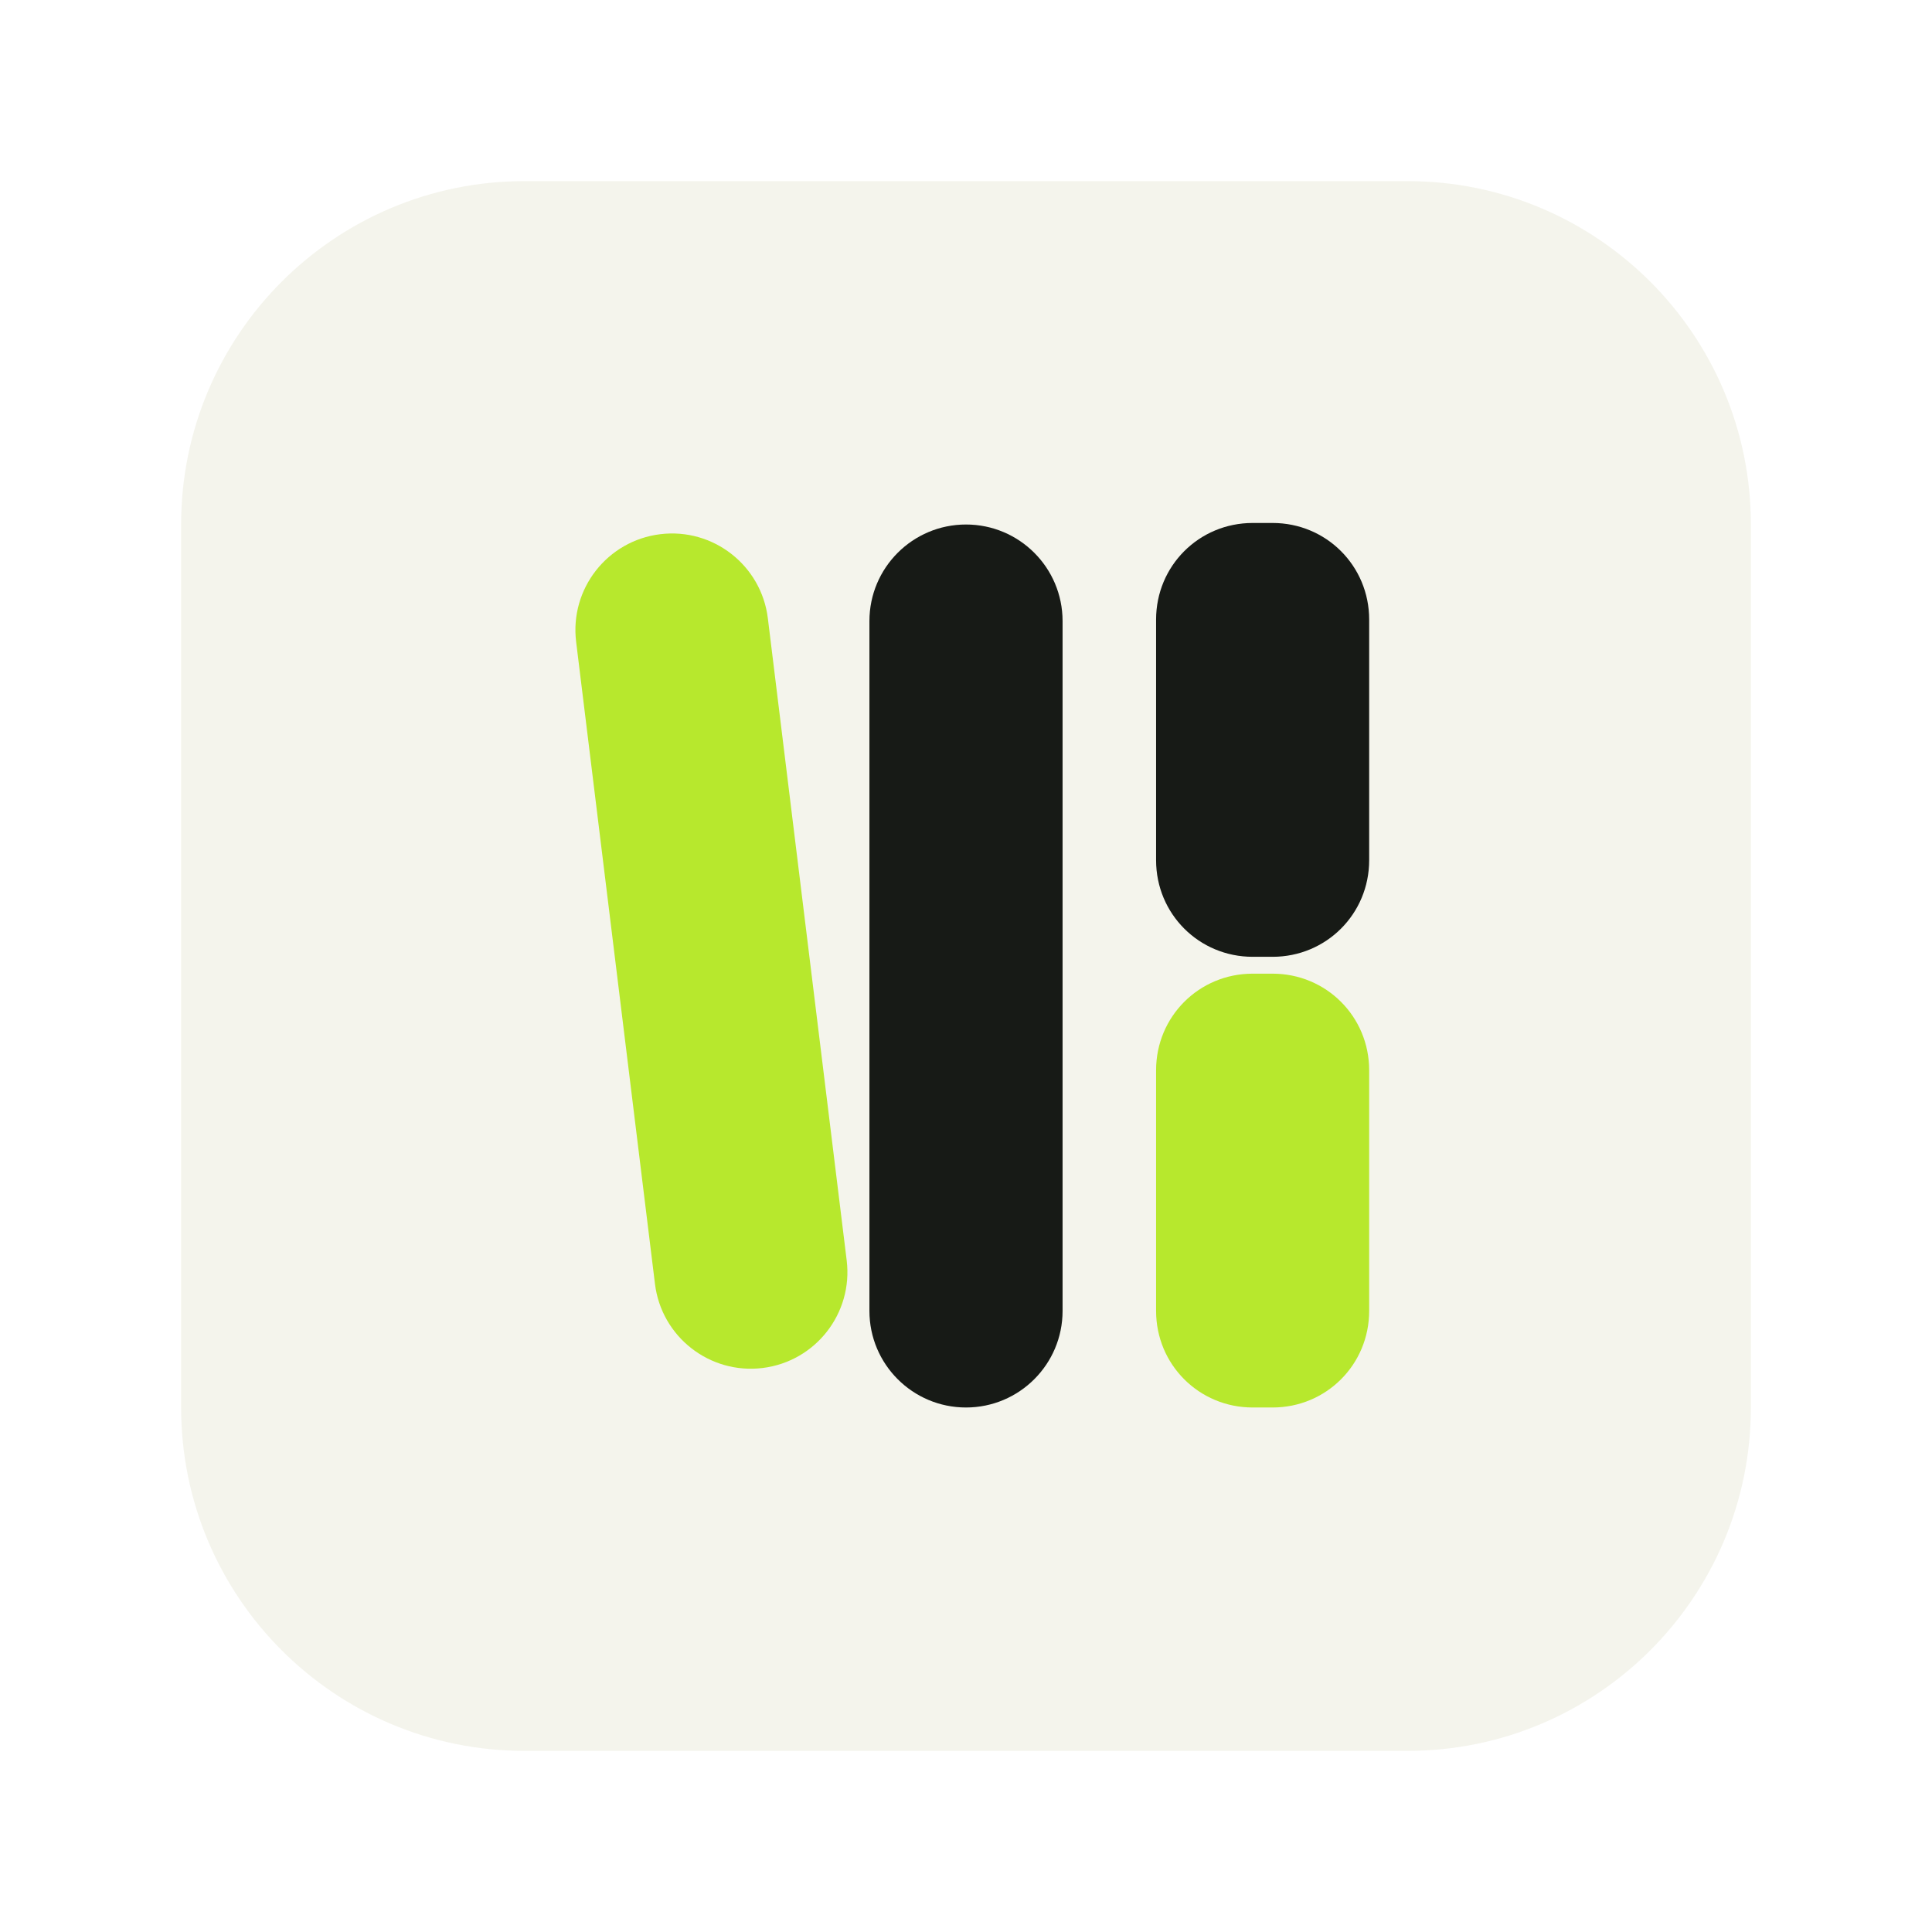
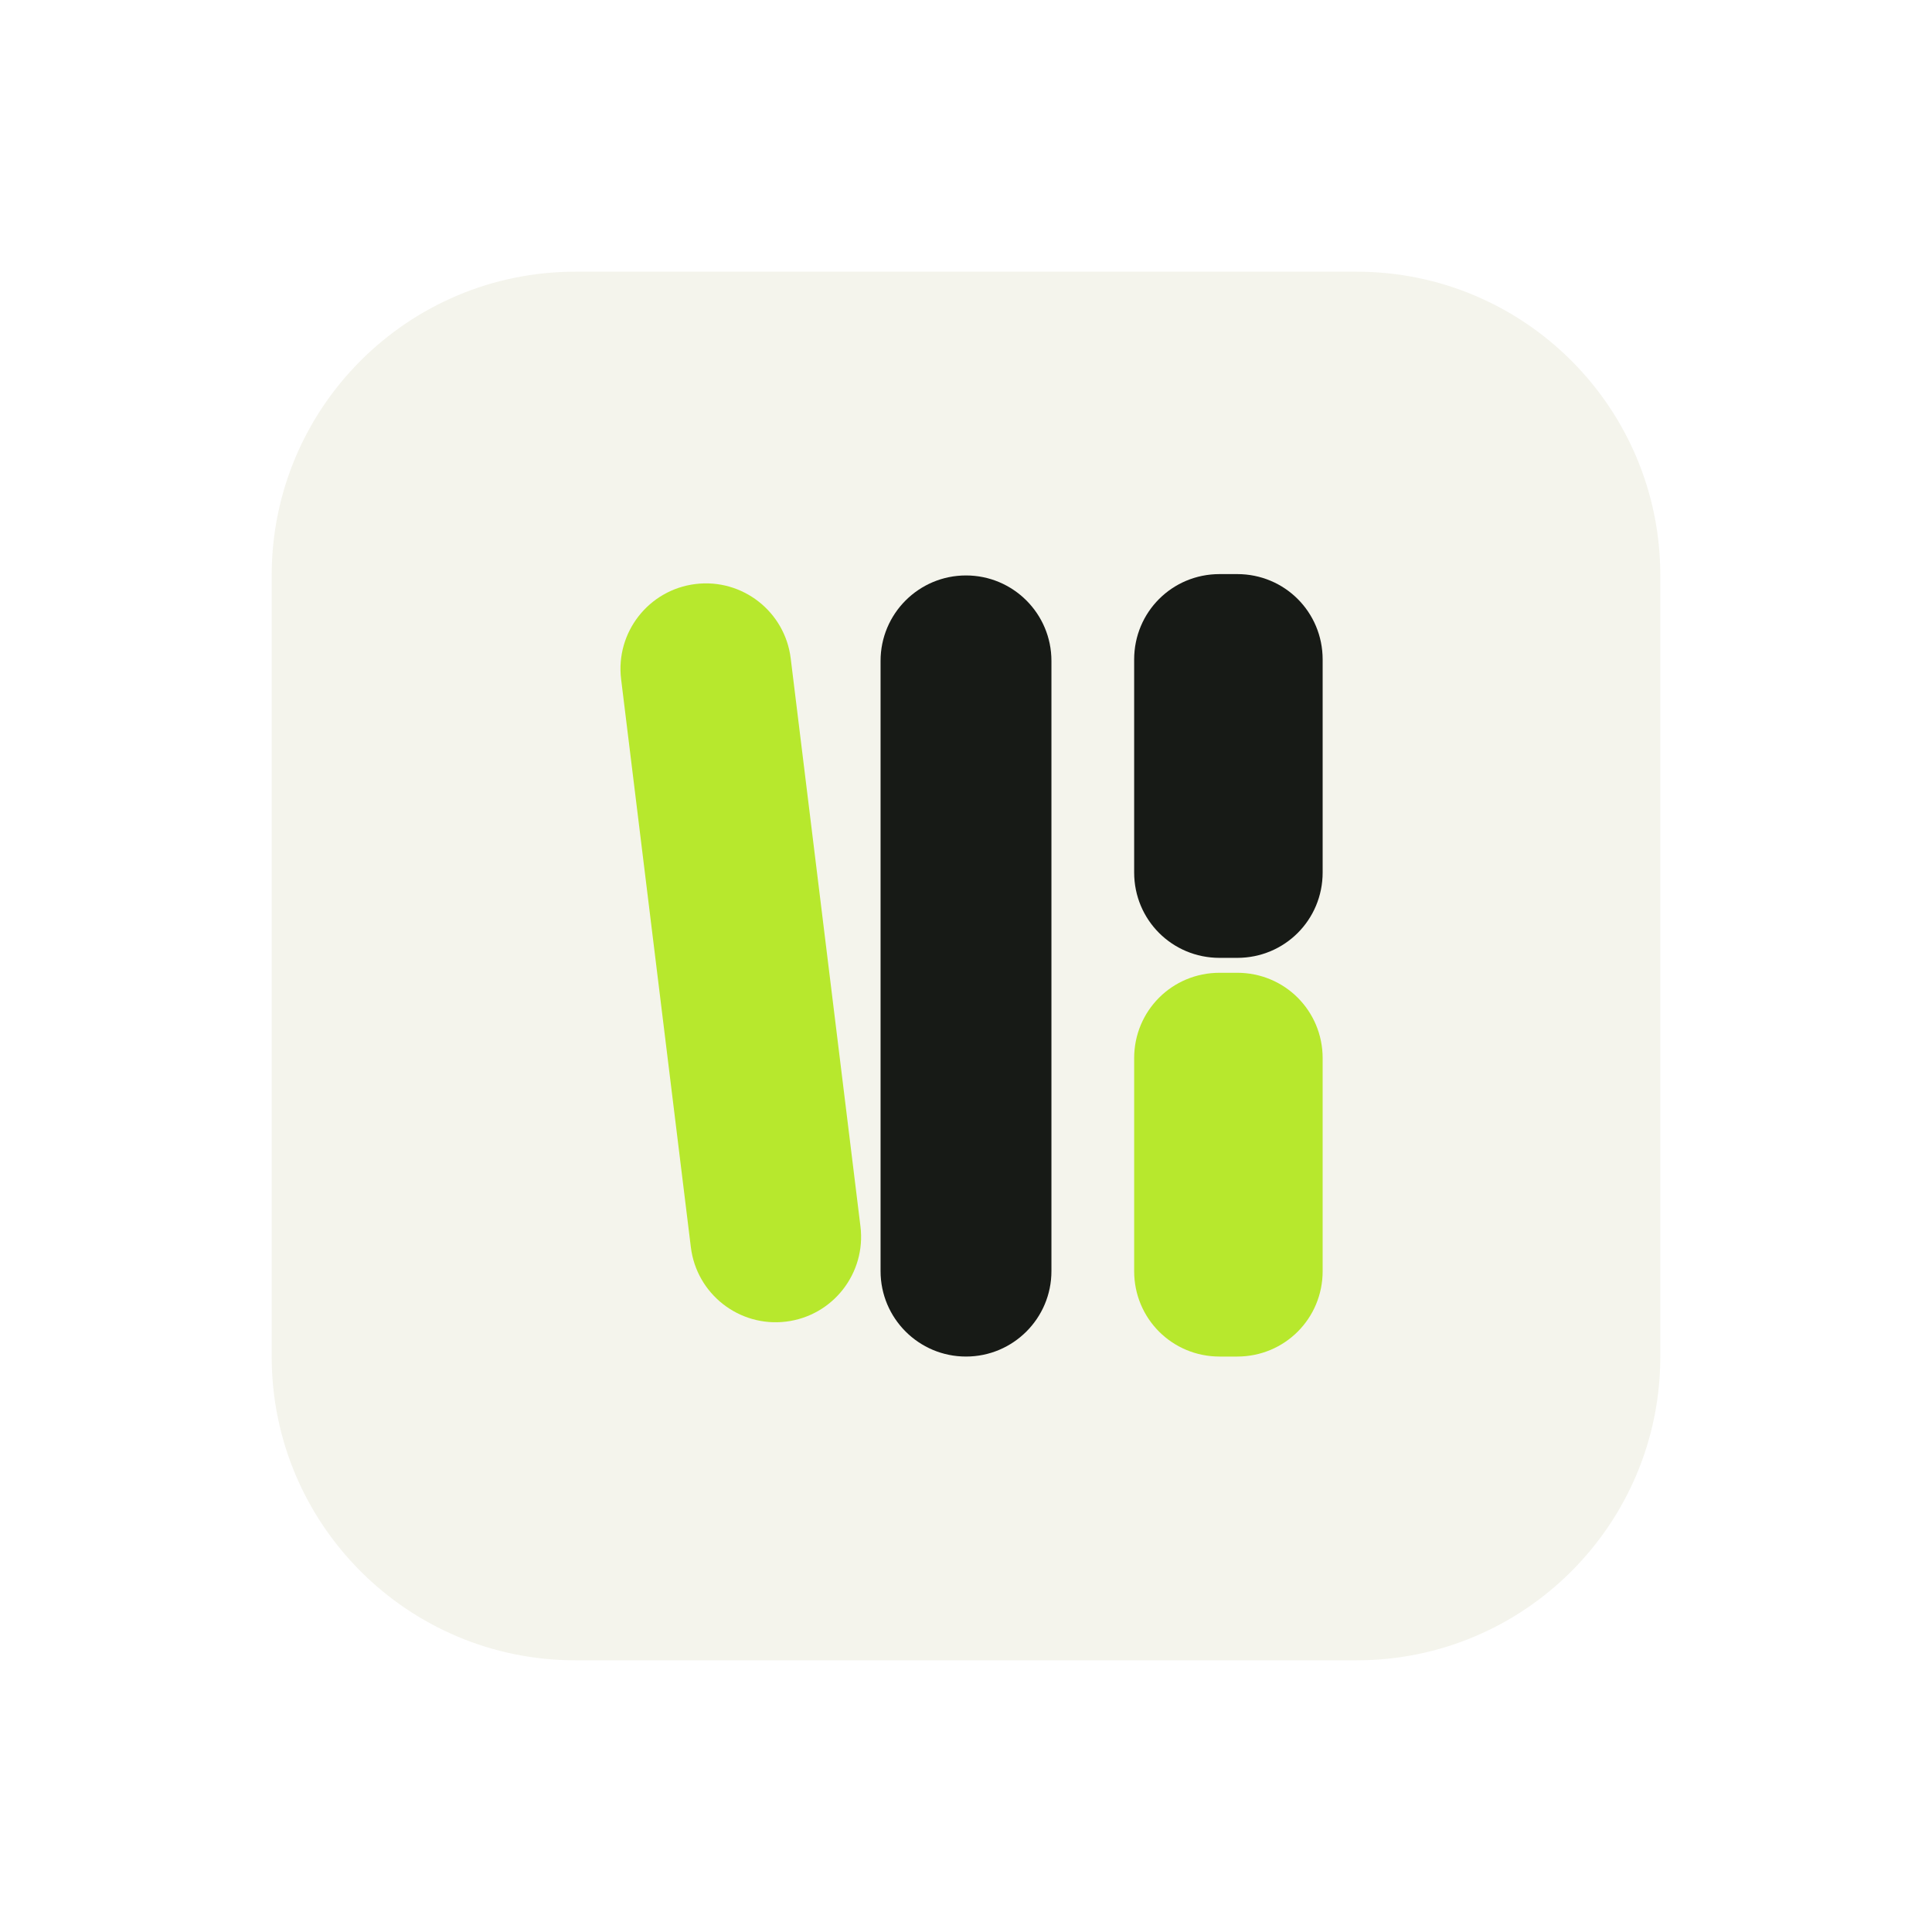
<svg xmlns="http://www.w3.org/2000/svg" width="1024" height="1024" viewBox="0 0 1024 1024" fill="none">
-   <g transform="translate(96 96) scale(0.8125)">
+   <g transform="translate(144 144) scale(0.71875)">
    <rect width="1024" height="1024" rx="224" fill="#F4F4EC" />
    <rect x="250" y="238" width="126" height="548" rx="63" transform="rotate(-7 250 238)" fill="#B7E82D" />
    <rect x="449" y="224" width="126" height="576" rx="63" fill="#171A16" />
    <path d="M636 286C636 251 664 223 699 223H712C747 223 775 251 775 286V443C775 478 747 506 712 506H699C664 506 636 478 636 443V286Z" fill="#171A16" />
    <path d="M636 580C636 545 664 517 699 517H712C747 517 775 545 775 580V737C775 772 747 800 712 800H699C664 800 636 772 636 737V580Z" fill="#B7E82D" />
  </g>
</svg>
